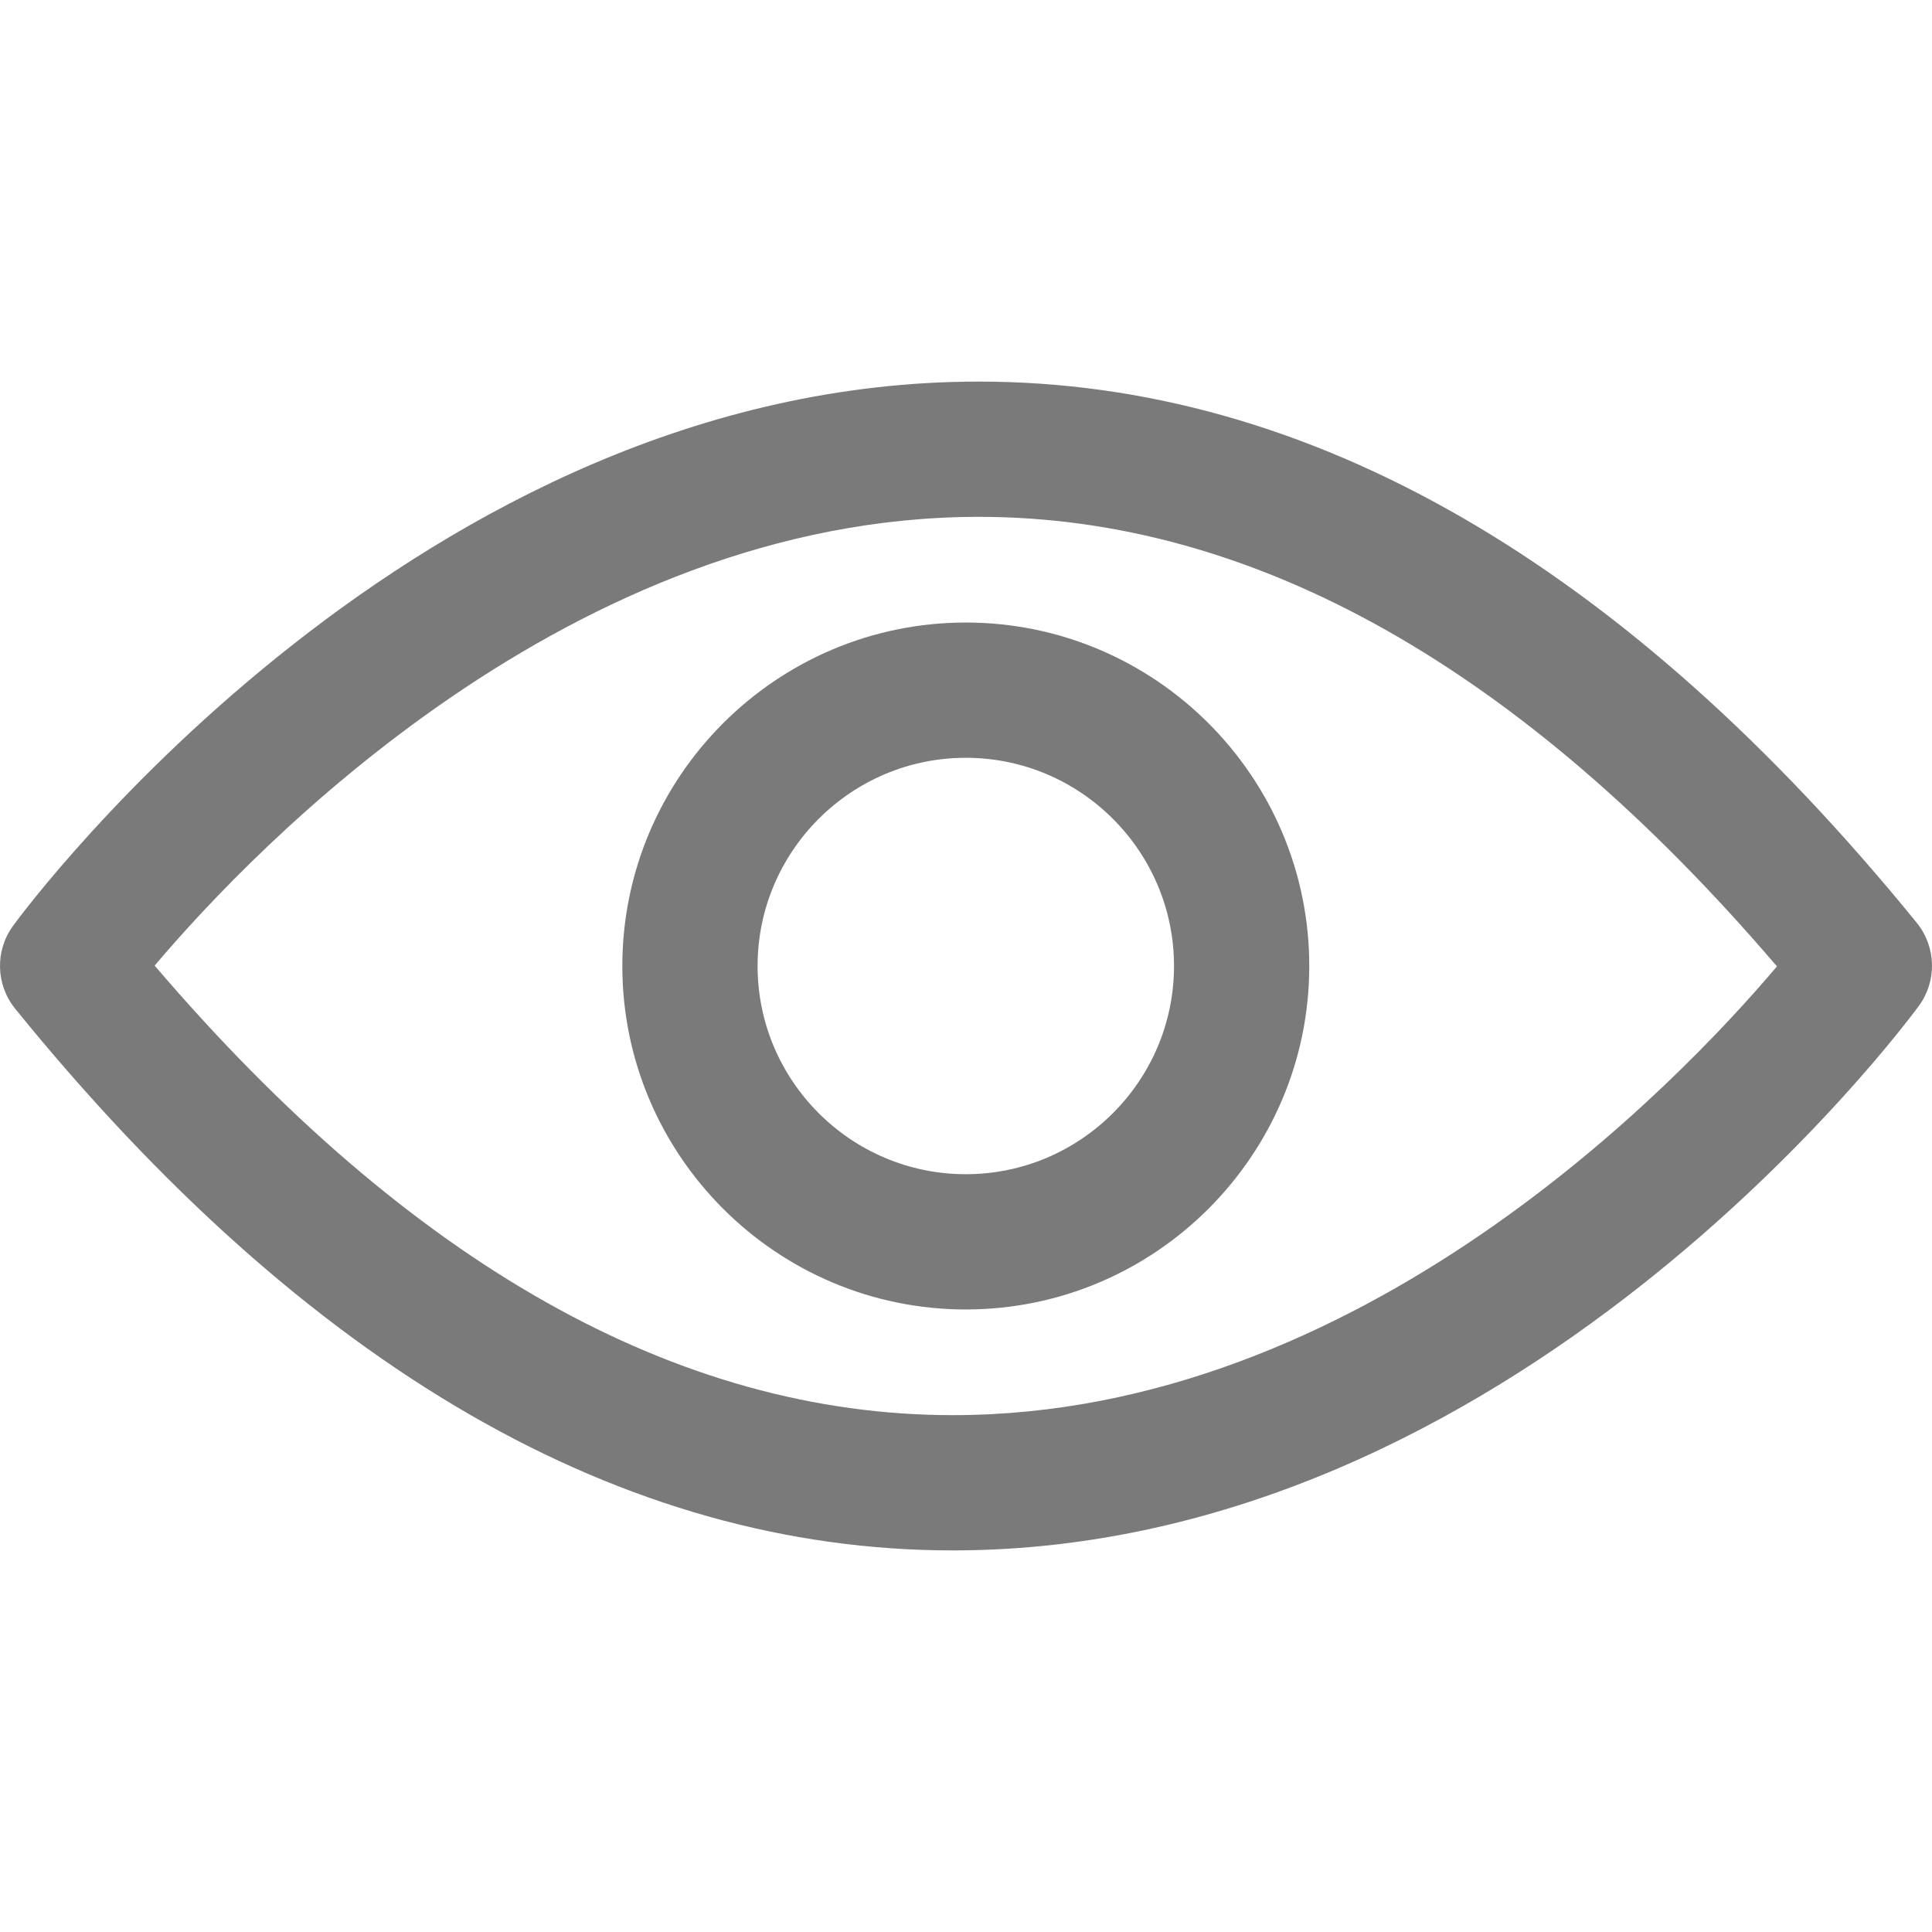
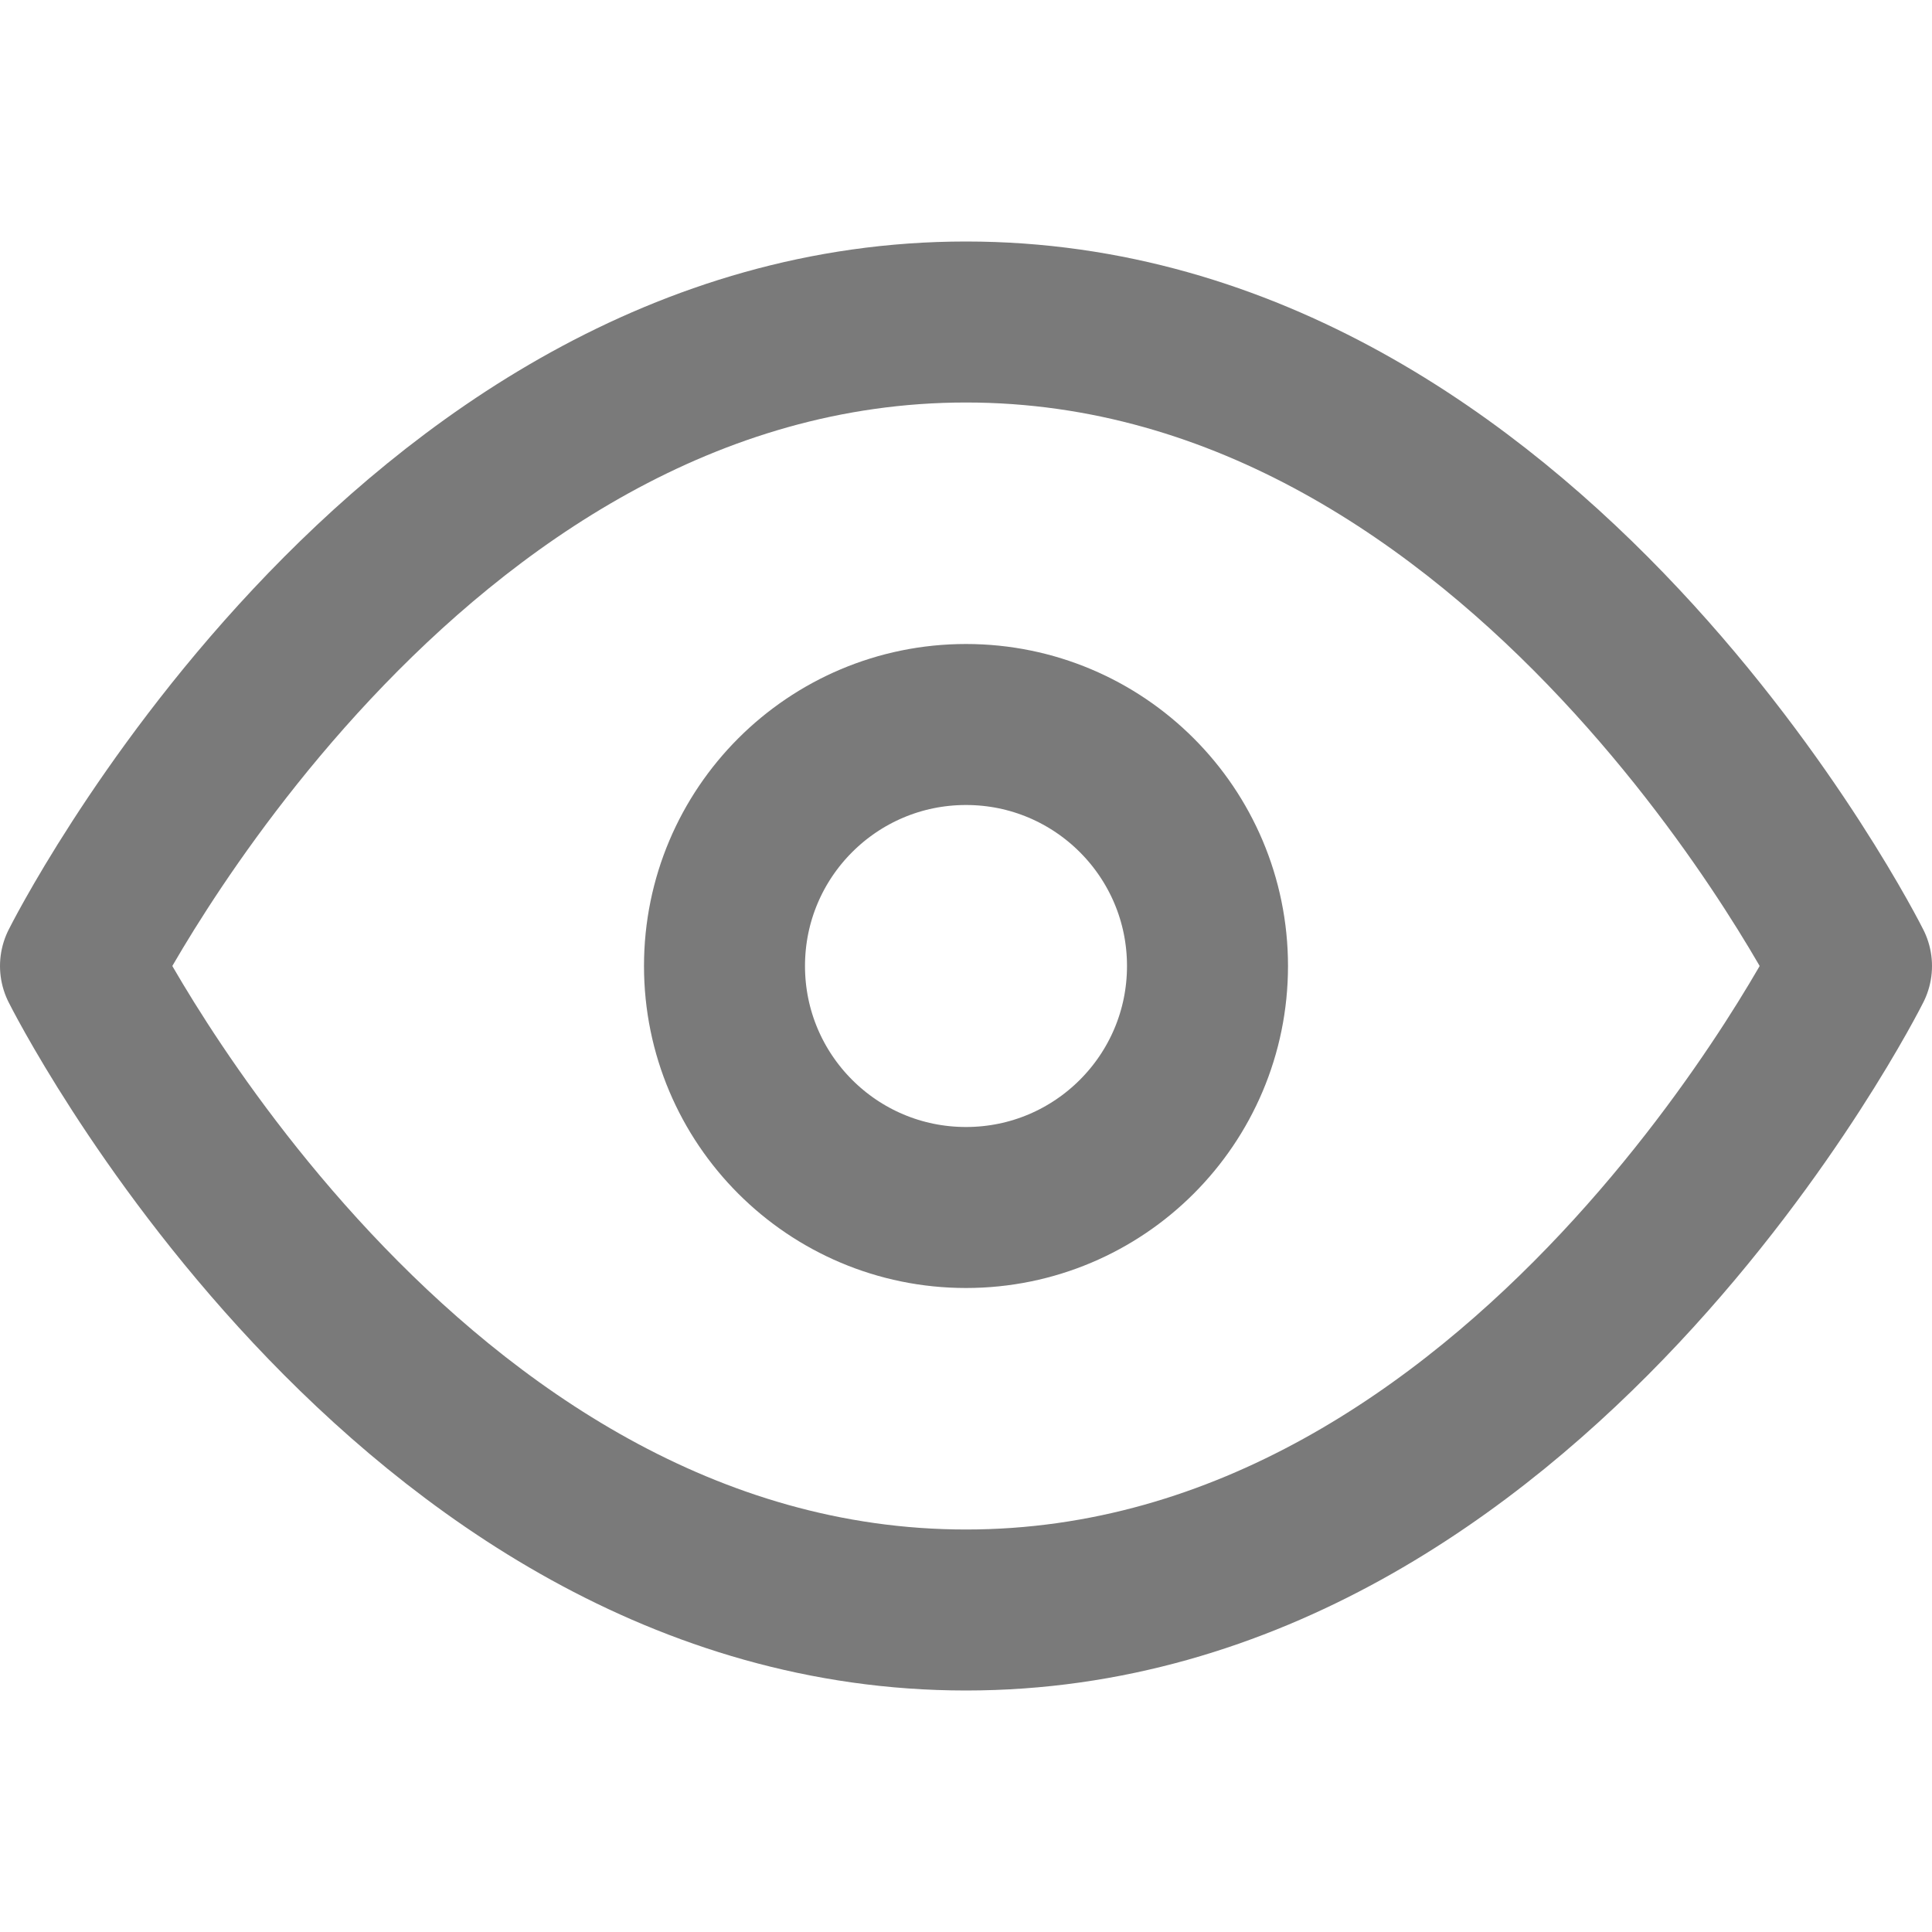
- <svg xmlns="http://www.w3.org/2000/svg" version="1.1" width="512" height="512" x="0" y="0" viewBox="0 0 489.935 489.935" style="enable-background:new 0 0 512 512" xml:space="preserve" class="">
-   <g>
-     <g>
-       <g>
-         <g>
-           <path d="M486.617,255.067c4.6-6.3,4.4-14.9-0.5-21c-74.1-91.1-154.1-137.3-237.9-137.3c-142.1,0-240.8,132.4-244.9,138     c-4.6,6.3-4.4,14.9,0.5,21c74,91.2,154,137.4,237.8,137.4C383.717,393.167,482.417,260.767,486.617,255.067z M241.617,358.867     c-69.8,0-137.8-38.4-202.4-114c25.3-29.9,105.7-113.8,209-113.8c69.8,0,137.8,38.4,202.4,114     C425.317,274.967,344.917,358.867,241.617,358.867z" fill="#7a7a7a" data-original="#000000" style="" class="" />
-           <path d="M244.917,157.867c-48,0-87.1,39.1-87.1,87.1s39.1,87.1,87.1,87.1s87.1-39.1,87.1-87.1S292.917,157.867,244.917,157.867z      M244.917,297.767c-29.1,0-52.8-23.7-52.8-52.8s23.7-52.8,52.8-52.8s52.8,23.7,52.8,52.8S274.017,297.767,244.917,297.767z" fill="#7a7a7a" data-original="#000000" style="" class="" />
-         </g>
-       </g>
-       <g>
- 	</g>
-       <g>
- 	</g>
-       <g>
- 	</g>
-       <g>
- 	</g>
-       <g>
- 	</g>
-       <g>
- 	</g>
-       <g>
- 	</g>
-       <g>
- 	</g>
-       <g>
- 	</g>
-       <g>
- 	</g>
-       <g>
- 	</g>
-       <g>
- 	</g>
-       <g>
- 	</g>
-       <g>
- 	</g>
-       <g>
- 	</g>
-     </g>
-     <g>
- </g>
-     <g>
- </g>
-     <g>
- </g>
-     <g>
- </g>
-     <g>
- </g>
-     <g>
- </g>
-     <g>
- </g>
-     <g>
- </g>
-     <g>
- </g>
-     <g>
- </g>
-     <g>
- </g>
-     <g>
- </g>
-     <g>
- </g>
-     <g>
- </g>
-     <g>
- </g>
-   </g>
+ <svg xmlns="http://www.w3.org/2000/svg" width="24" height="24" viewBox="0 0 24 24" fill="none">
+   <path d="M1 12C1 12 5 4 12 4C19 4 23 12 23 12C23 12 19 20 12 20C5 20 1 12 1 12Z" stroke="#7A7A7A" stroke-width="2" stroke-linecap="round" stroke-linejoin="round" />
+   <path d="M12 15C13.657 15 15 13.657 15 12C15 10.343 13.657 9 12 9C10.343 9 9 10.343 9 12C9 13.657 10.343 15 12 15Z" stroke="#7A7A7A" stroke-width="2" stroke-linecap="round" stroke-linejoin="round" />
</svg>
